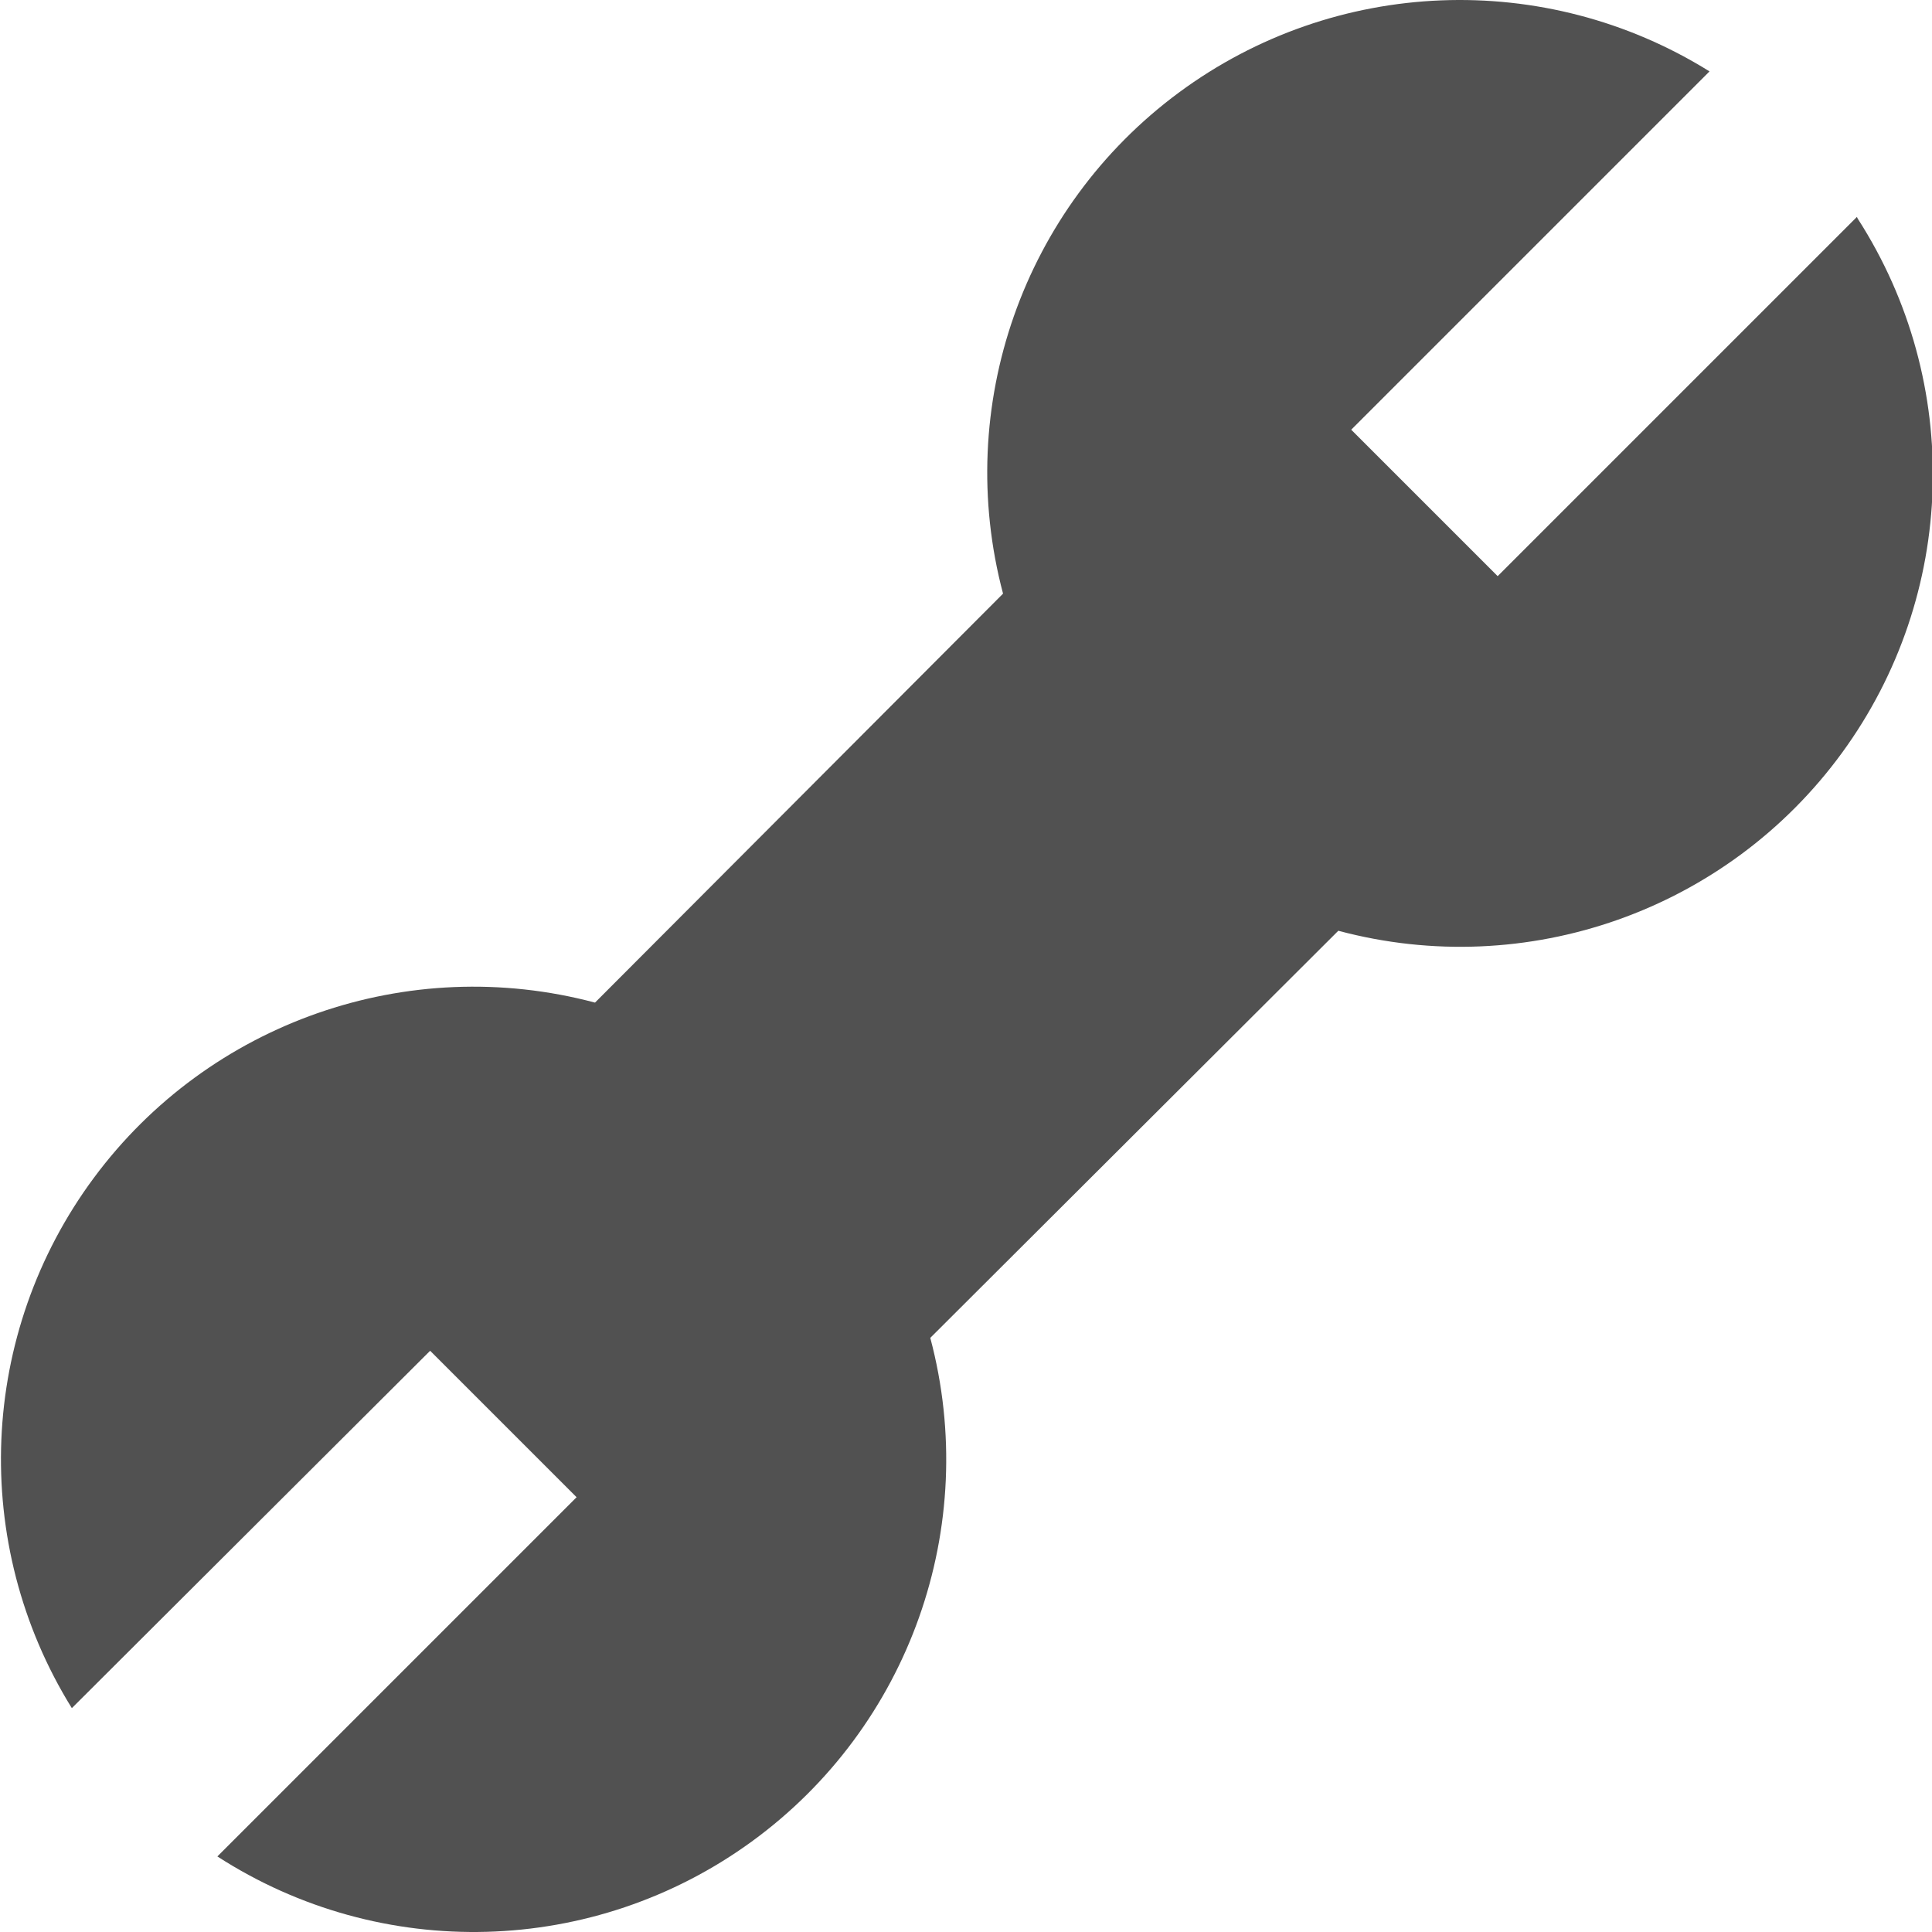
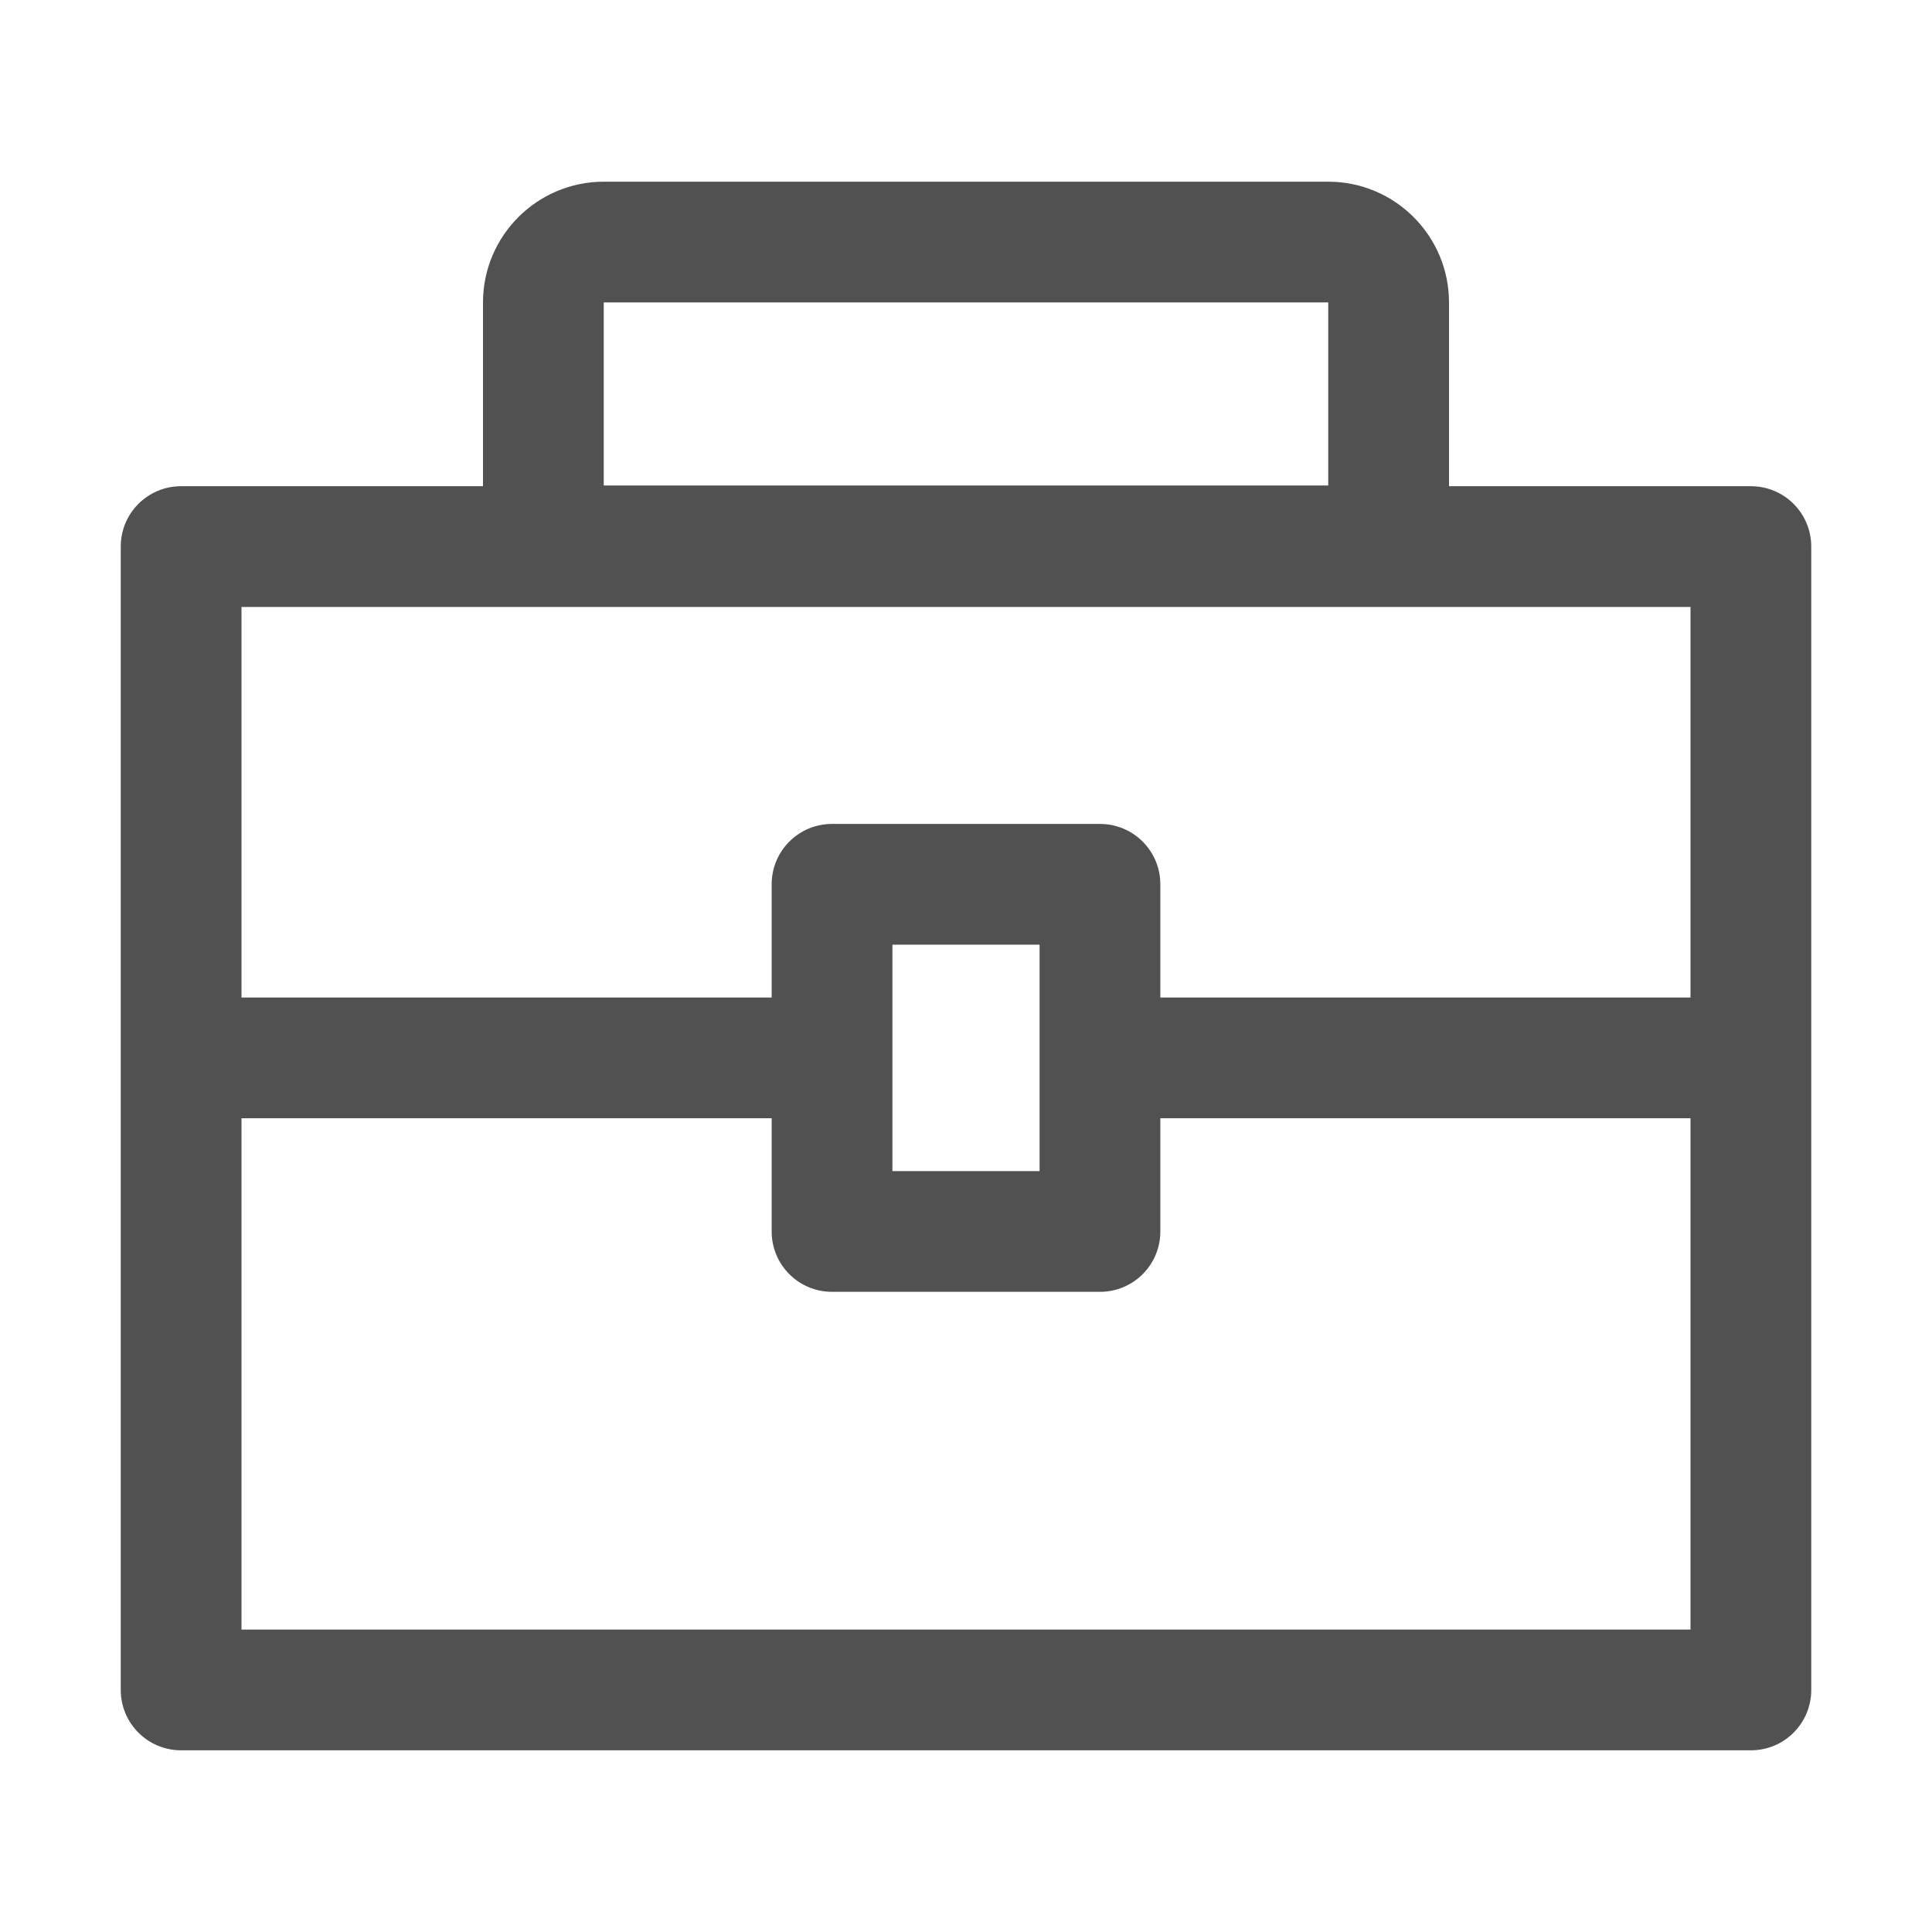
- <svg xmlns="http://www.w3.org/2000/svg" t="1757582103393" class="icon" viewBox="0 0 1024 1024" version="1.1" p-id="65595" width="200" height="200">
-   <path d="M984.186 114.975L793.793 305.369l-77.622-77.622L906.076 37.841a250.44 250.44 0 0 0-374.44 276.803L315.37 531.401A250.44 250.44 0 0 0 38.079 905.35l189.905-189.417 77.622 77.622-190.394 190.393a250.44 250.44 0 0 0 377.858-274.85L709.336 493.321a250.44 250.44 0 0 0 275.338-377.37z" fill="#515151" p-id="65596" />
+ <svg xmlns="http://www.w3.org/2000/svg" t="1757599030382" class="icon" viewBox="0 0 1024 1024" version="1.1" p-id="102544" width="200" height="200">
+   <path d="M928 257.7H768v-97.4c0-35.3-28.7-64-64-64H320c-35.3 0-64 28.7-64 64v97.4H96c-17.7 0-32 14.3-32 32v606c0 17.7 14.3 32 32 32h832c17.7 0 32-14.3 32-32v-606c0-17.7-14.3-32-32-32z m-608-97.4h384v97H320v-97z m576 703.4H128v-271h281v60c0 17.7 14.3 32 32 32h142c17.7 0 32-14.3 32-32v-60h281v271z m-423-243v-120h78v120h-78z m423-92H615v-60c0-17.7-14.3-32-32-32H441c-17.7 0-32 14.3-32 32v60H128v-207h768v207z" fill="#515151" p-id="102545" />
</svg>
